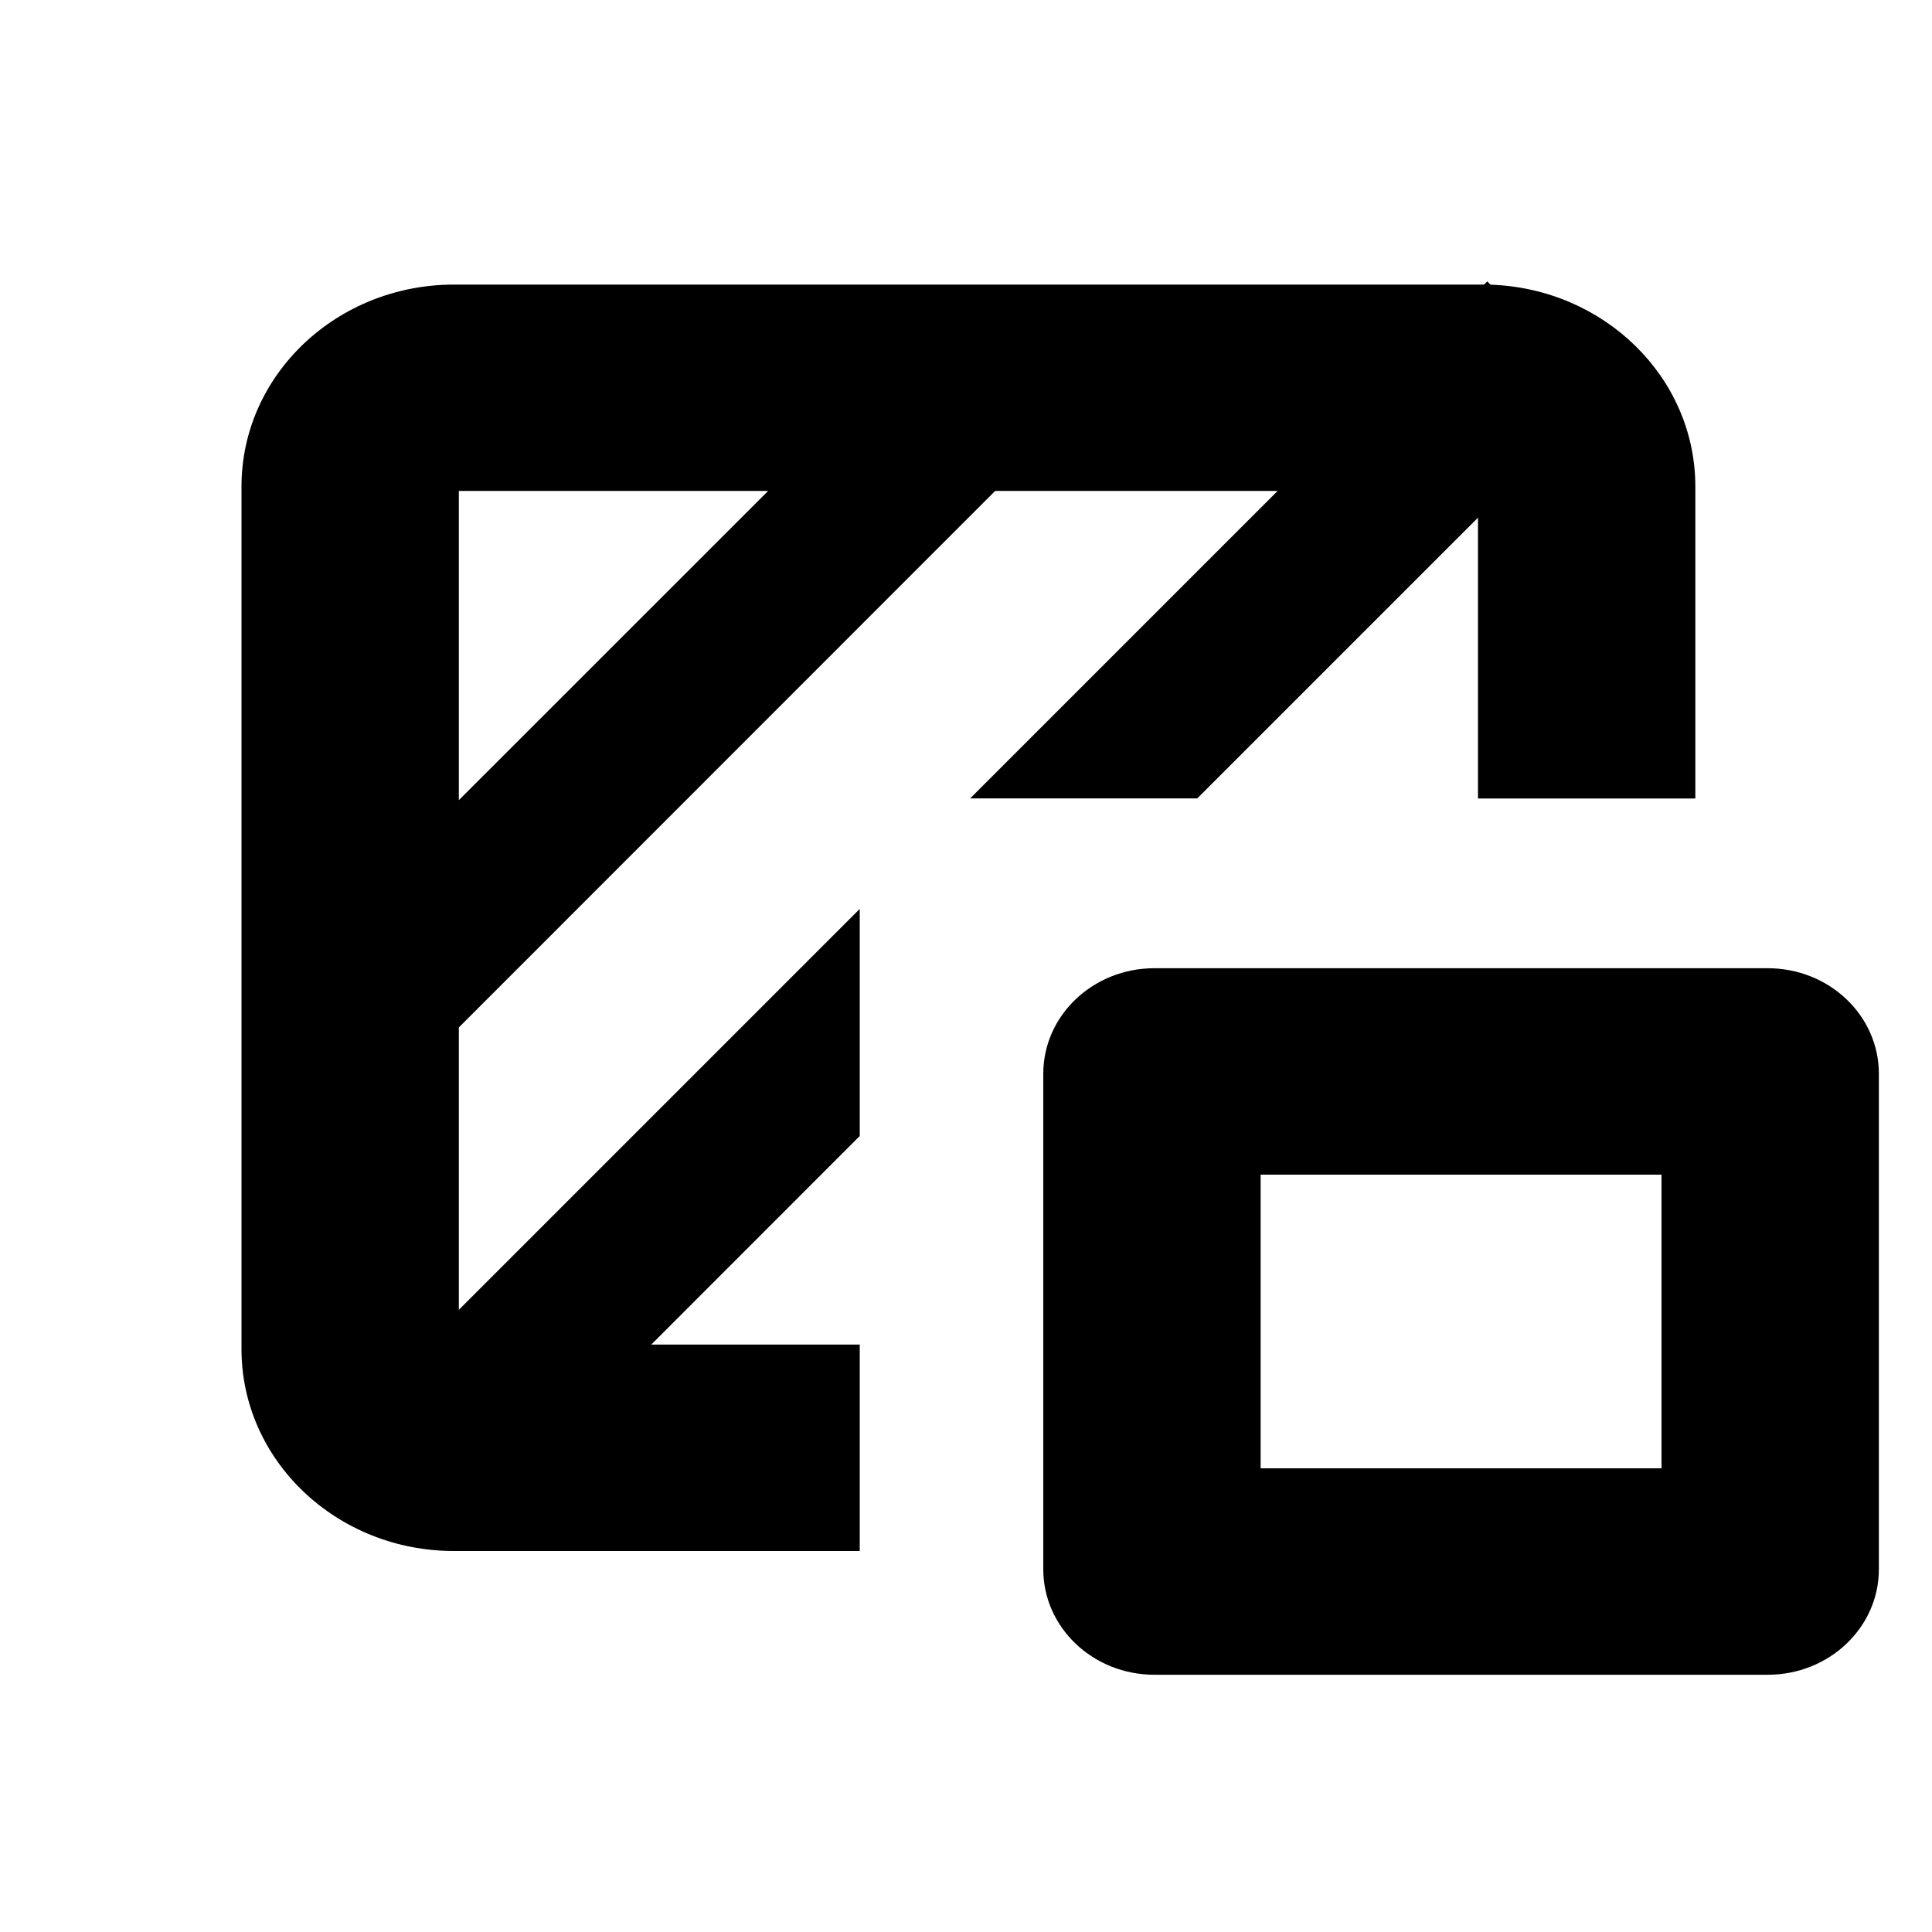
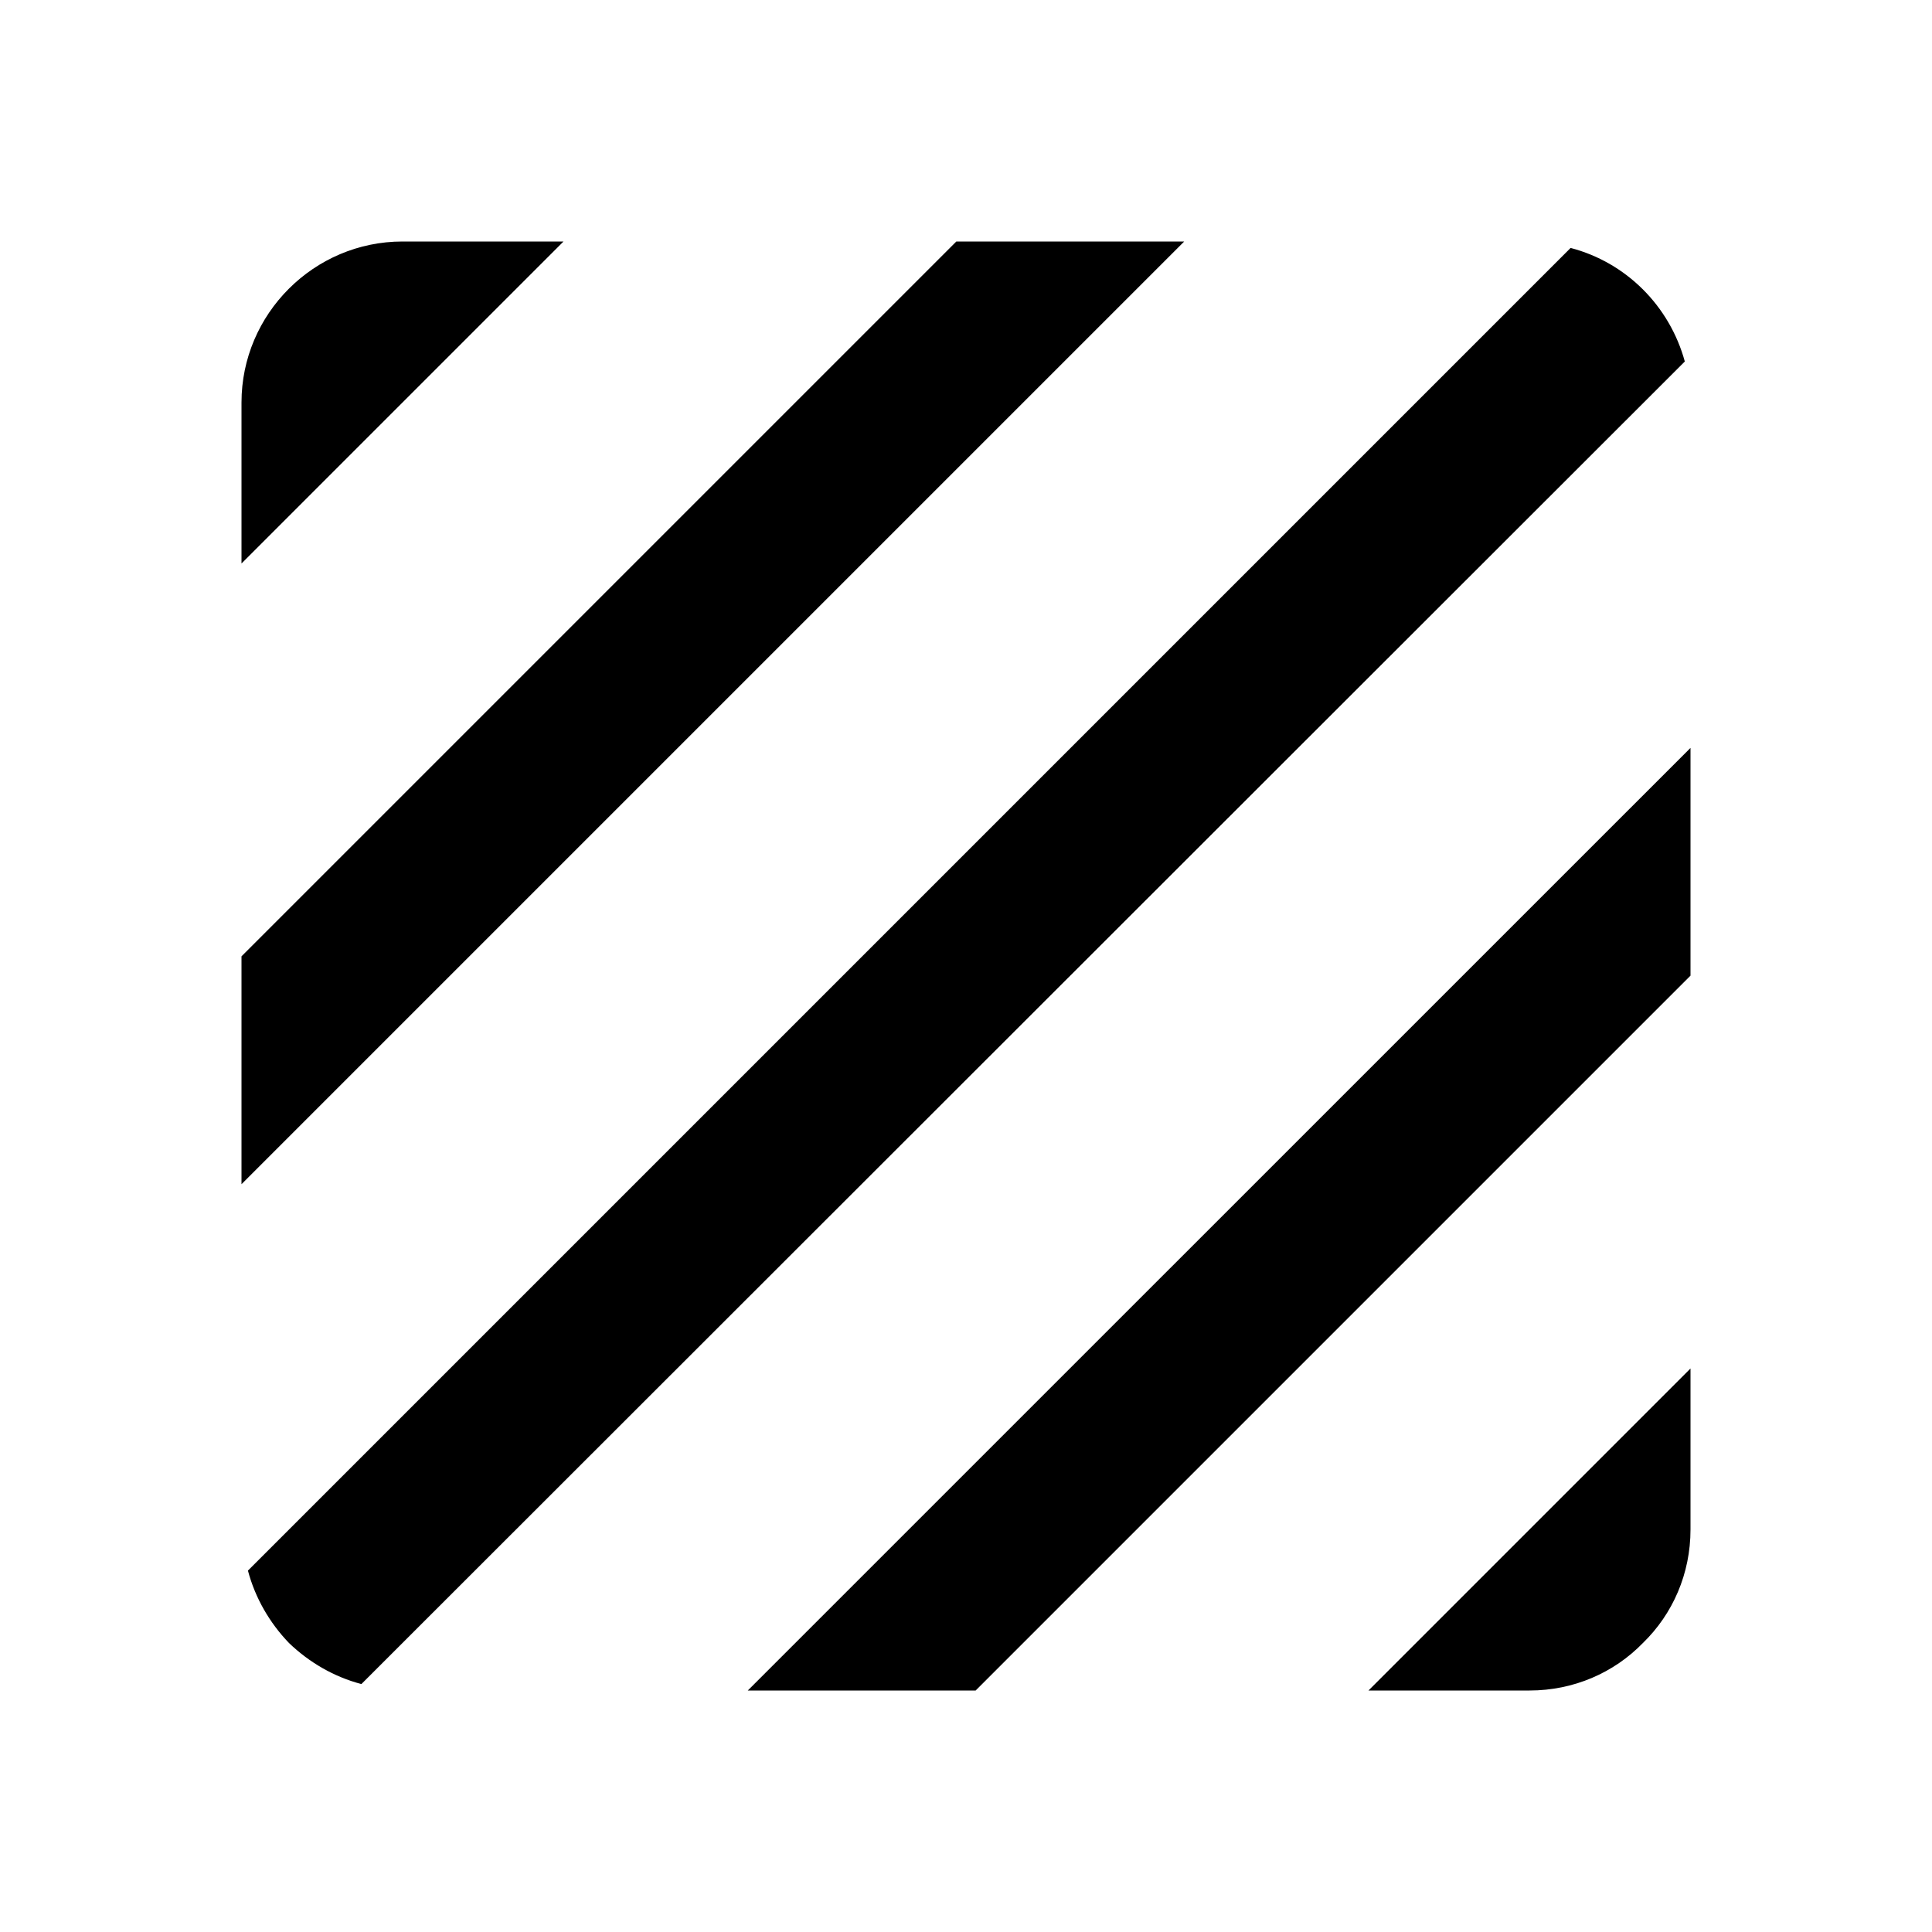
- <svg xmlns="http://www.w3.org/2000/svg" width="20" height="20" viewBox="0 0 20 20">
-   <path d="M10.043 8.265l3.183-3.183h-2.924L4.75 10.636v2.923l4.15-4.15v2.351l-2.158 2.159H8.9v2.137H4.7c-1.215 0-2.2-.936-2.2-2.09v-8.93c0-1.154.985-2.09 2.2-2.09h10.663l.033-.033.034.034c1.178.04 2.12.96 2.12 2.089v3.23H15.3V5.359l-2.906 2.906h-2.35zM7.951 5.082H4.75v3.201l3.201-3.2zm5.099 7.078v3.04h4.15v-3.04h-4.15zm-1.1-2.137h6.35c.635 0 1.15.489 1.15 1.092v5.13c0 .603-.515 1.092-1.15 1.092h-6.35c-.635 0-1.15-.489-1.15-1.092v-5.13c0-.603.515-1.092 1.15-1.092z" />
+ <svg xmlns="http://www.w3.org/2000/svg" width="18" height="18" viewBox="0 0 18 18" fill="none">
+   <path fill-rule="evenodd" clip-rule="evenodd" d="M8.91 2.25L2.25 8.91V11.033L11.033 2.25H8.91ZM14.633 2.31L2.31 14.633C2.377 14.887 2.512 15.12 2.692 15.307C2.88 15.488 3.112 15.623 3.367 15.69L15.697 3.368C15.555 2.85 15.15 2.445 14.633 2.31ZM2.25 3.75C2.25 2.925 2.925 2.25 3.75 2.25H5.25L2.25 5.25V3.75ZM14.25 15.75C14.662 15.75 15.037 15.585 15.307 15.307C15.585 15.037 15.75 14.662 15.75 14.25V12.75L12.75 15.75H14.25ZM9.09 15.75H6.967L15.75 6.968V9.09L9.09 15.75Z" fill="currentColor" />
</svg>
